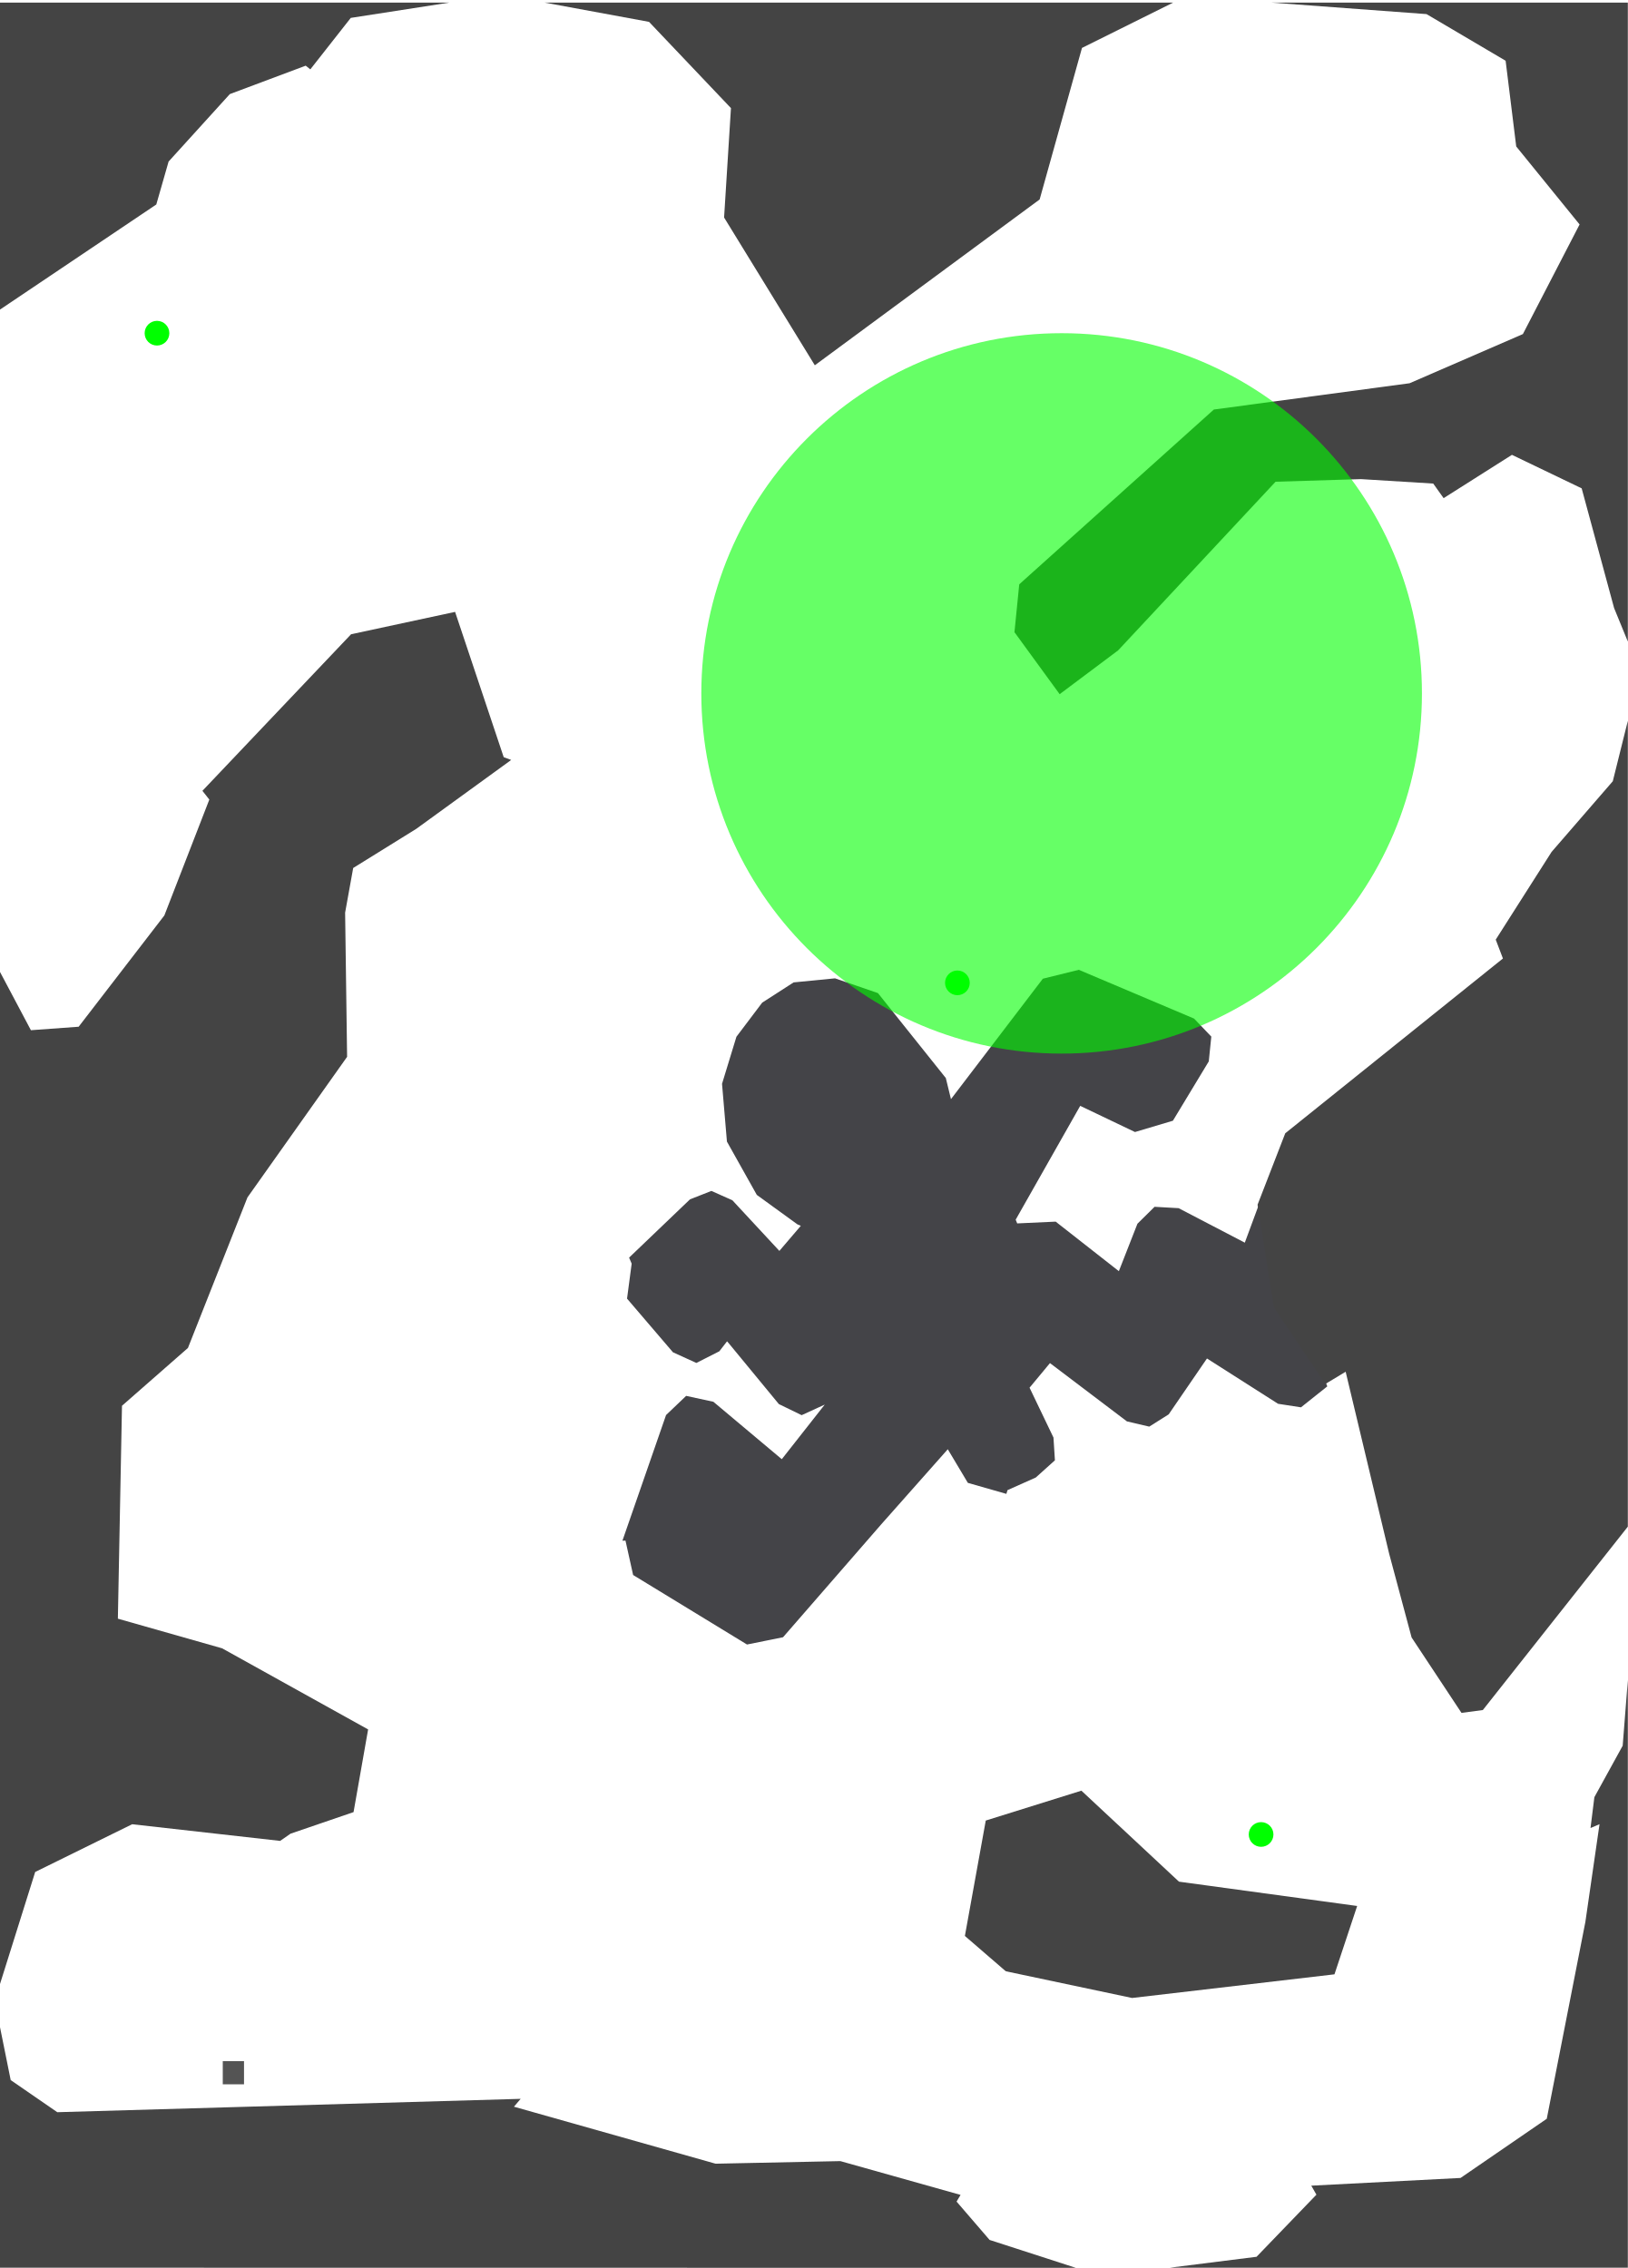
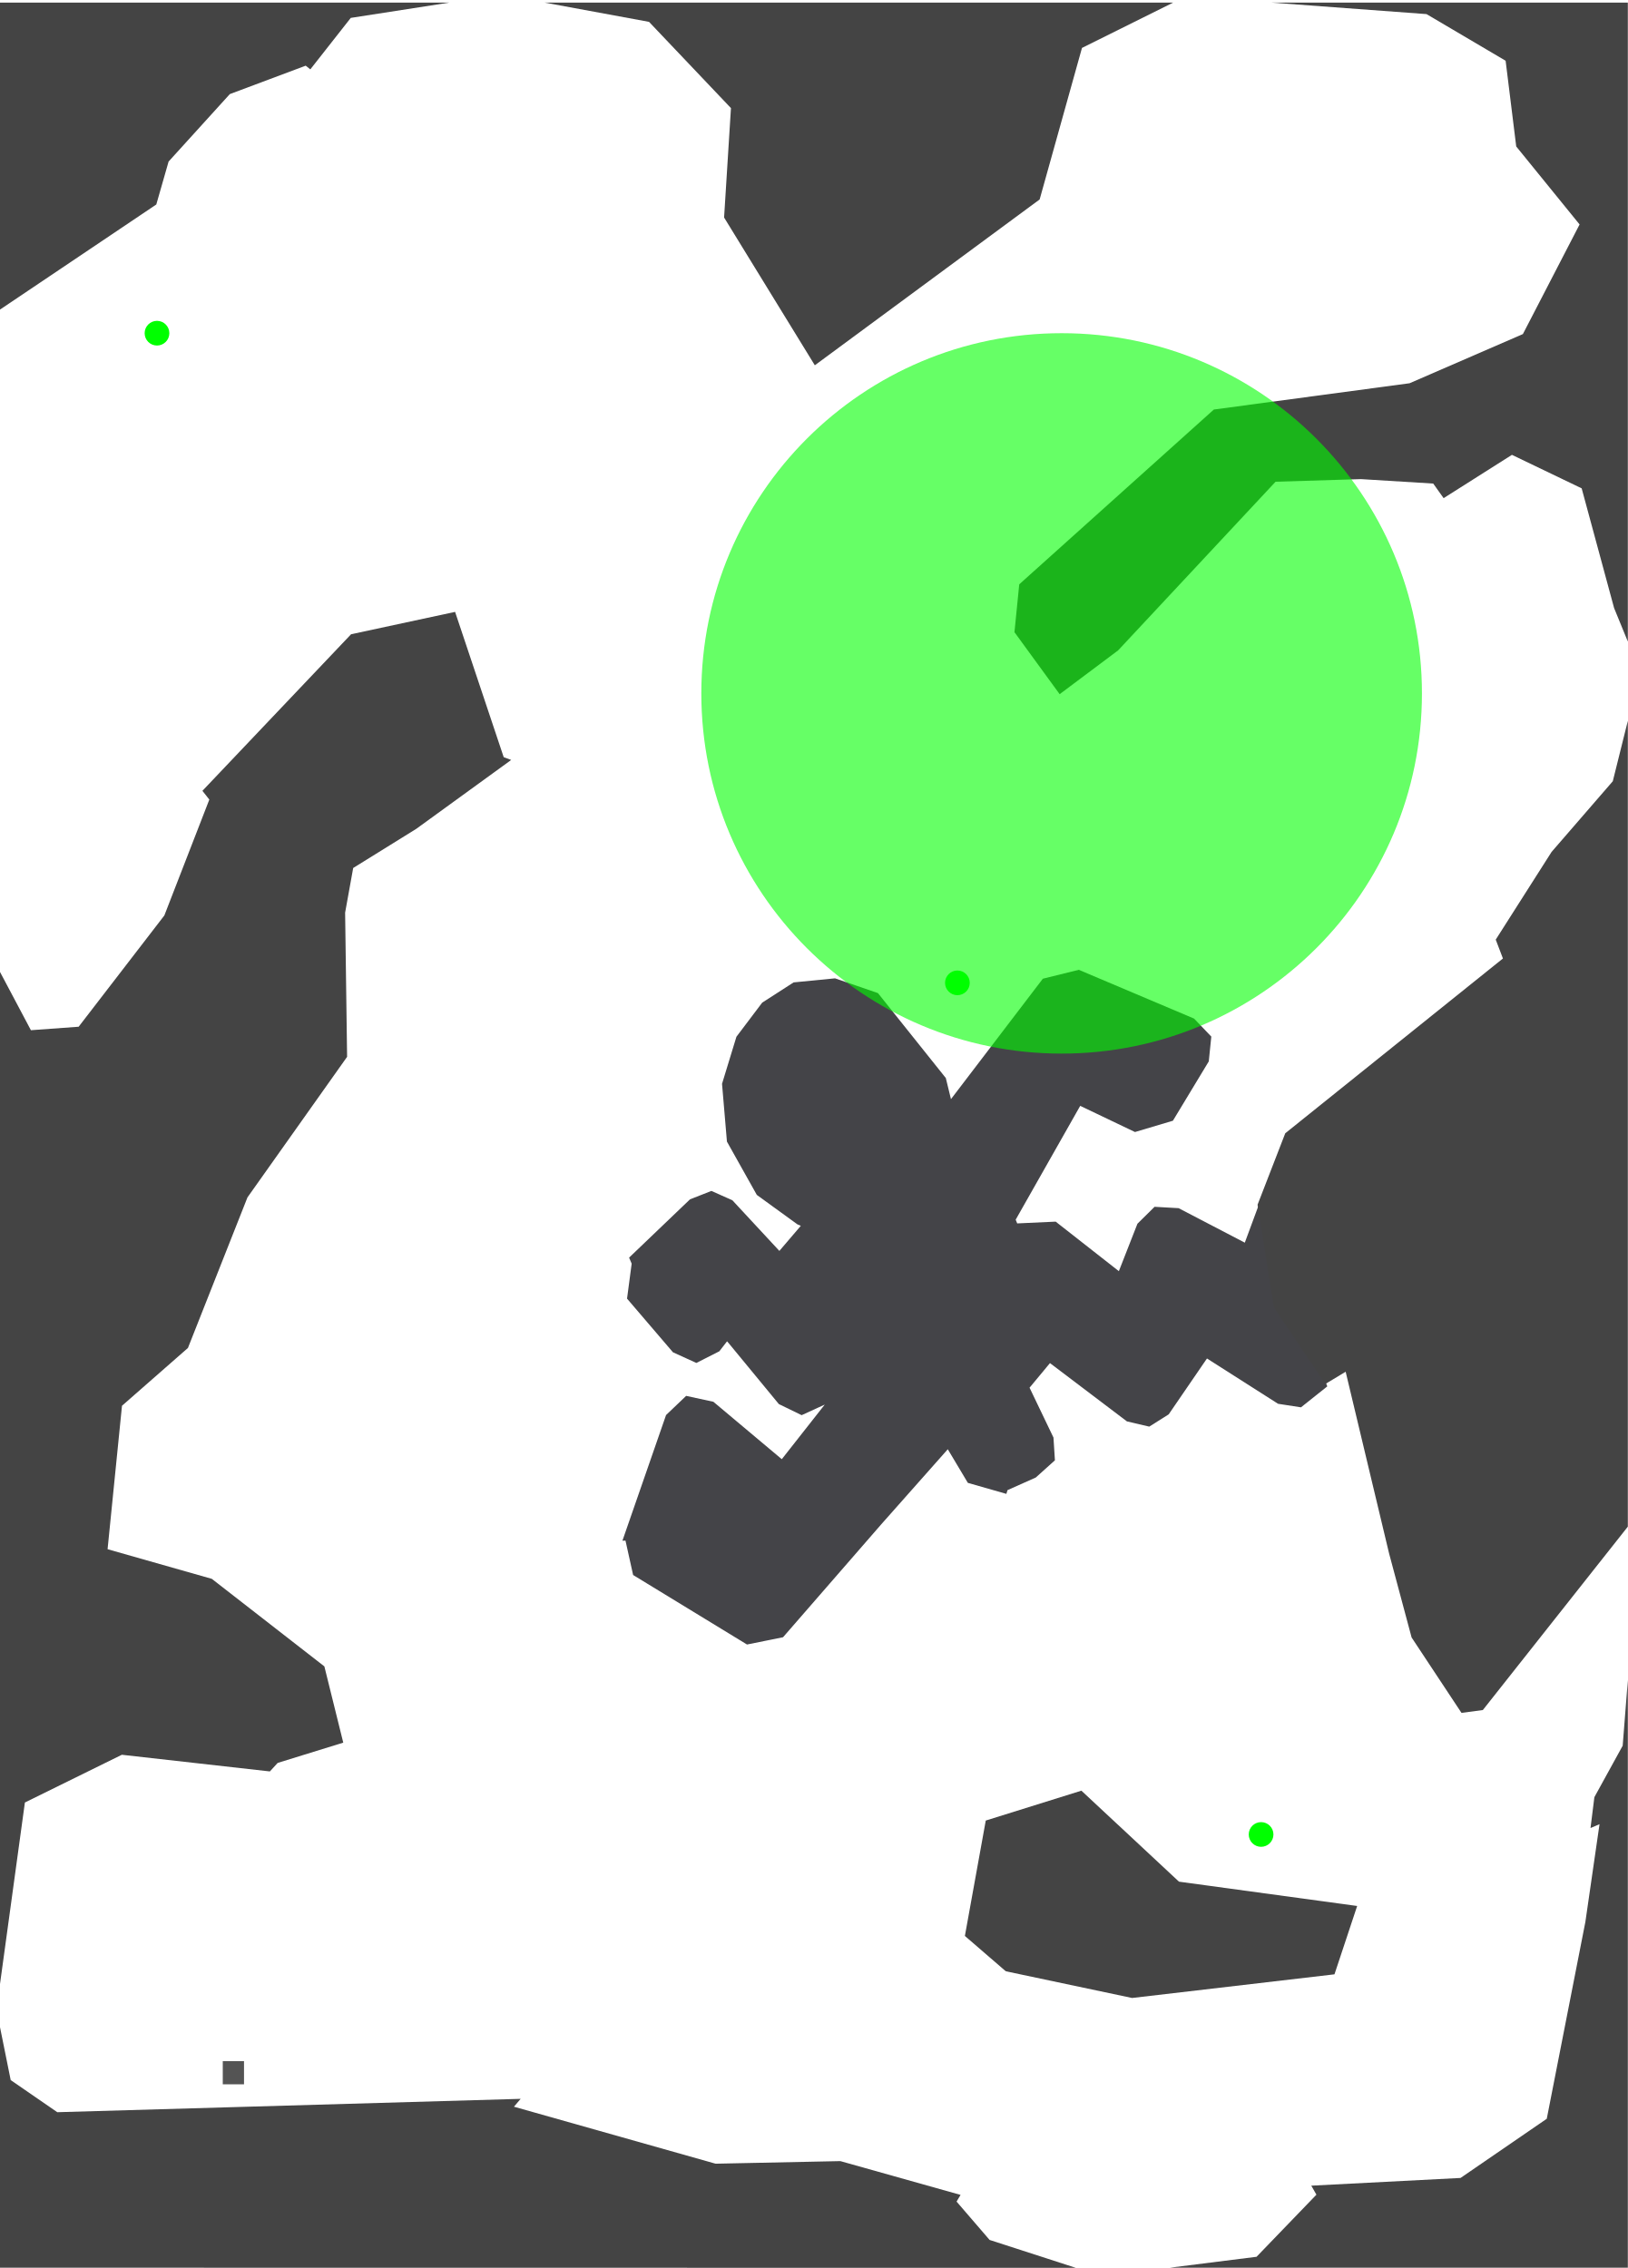
<svg xmlns="http://www.w3.org/2000/svg" width="1265" height="1763" id="svg2" version="1.1">
  <defs id="defs4">
    </defs>
  <g id="layer1" transform="translate(0,710.6378)">
    <path style="fill:#444444;fill-opacity:1;stroke:none" d="m 0,1052.13 0,-186.997 8.309,41.16 36.223,24.963 360.077,-10.392 -5.223,6.118 156.704,44.301 96.954,-2.014 93.418,26.27 -3.104,5.19 25.672,29.819 67.003,21.687 L 0,1052.13 z" id="path2937" />
    <path style="fill:#444444;fill-opacity:1;stroke:none" d="m 749.818,794.247 16.228,-89.707 74.313,-23.225 75.829,70.729 138.469,18.906 -17.633,53.129 -157.258,18.385 -97.992,-20.731 -0.844,-0.611 0,0 0,0 0,0 0,0 0,0 -31.113,-26.873 z" id="path2935" />
    <path style="fill:#444448;fill-opacity:1;stroke:none" d="m 838.344,43.237 -27.938,6.906 -71.406,93.625 -4,-16.406 -52.75,-66.031 -33.344,-11.469 -32.188,3.156 -24.406,15.719 -20.031,26.531 -11.188,36.594 3.812,44.906 23.219,41.438 31.531,22.875 2.656,1.156 -16.656,19.5 -36.5,-39.344 -16.312,-7.281 -16.625,6.531 -47.344,45.312 2,4.688 -3.594,27.188 35.688,41.719 18.188,8.281 17.844,-9.063 6,-7.75 1.438,1.656 38.812,47.125 17.719,8.625 17.938,-8.219 -33.375,42.437 -53.156,-44.625 -21.156,-4.594 -15.625,14.906 -33.906,97.687 2.375,-0.094 5.938,26.75 88.5,54.031 28,-5.656 76.281,-87.719 51.75,-58.406 15.594,26.125 29.938,8.562 0.875,-2.906 21.969,-9.813 14.875,-13.375 -1.125,-17.687 -18.594,-38.781 0.75,-0.875 15.125,-18.219 59.812,45.312 17.344,4.063 15.094,-9.531 29.75,-43.438 55.25,35.219 17.812,2.75 20.438,-16.281 -53.531,-140.281 -10.562,28.562 -51.438,-26.812 -18.688,-1.062 -13.312,13.156 -14.438,36.875 -49.094,-38.5 -29.906,1.375 -1.188,-2.938 0.281,-0.438 49.875,-88 42.562,20.344 29.469,-8.781 27.875,-46.125 1.969,-19.281 -13.406,-14 -89.562,-37.906 z" id="path3734">
      </path>
    <path style="fill:#444444;fill-opacity:1;stroke:none" d="m 1265,-150.325 -11.688,46.969 -47.562,54.938 -43.406,68.188 5.594,14.656 -169.156,135.875 -21.516,55.512 12.692,79.857 39.98,59.483 15.782,-9.477 33.75,141.25 17.5,65.312 38.75,58.594 16.594,-2.188 112.688,-142.562 0,-626.407 z" id="path3772" />
-     <path style="fill:#444444;fill-opacity:1;stroke:none" d="M 217.714,720.362 102.693,707.409 27.347,744.512 0,831.615 l 0,-431.072 0,0 0,-355.662 24.018,45.299 37.101,-2.701 66.6,-86.504 34.943,-90.069 -5.363,-6.81 115.521,-121.703 80.831,-17.389 37.779,112.929 5.82,2.169 -73.734,53.527 -49.053,30.455 -6.266,34.726 1.537,112.06 -77.433,109.283 -46.251,117.025 -51.253,44.938 -3.199,165.505 80.988,23.029 113.483,63.055 -11.322,64.278 -48.961,16.762 -8.073,5.615 z" id="path2933" />
+     <path style="fill:#444444;fill-opacity:1;stroke:none" d="M 209.714,666.362 94.693,653.409 19.347,690.512 0,831.615 l 0,-431.072 0,0 0,-355.662 24.018,45.299 37.101,-2.701 66.6,-86.504 34.943,-90.069 -5.363,-6.81 115.521,-121.703 80.831,-17.389 37.779,112.929 5.82,2.169 -73.734,53.527 -49.053,30.455 -6.266,34.726 1.537,112.06 -77.433,109.283 -46.251,117.025 -51.253,44.938 -11.199,111.505 80.988,23.029 87.483,68.055 14.678,59.278 -50.961,15.762 -6.073,6.615 z" id="path2933" />
    <path style="fill:#444444;fill-opacity:1" d="m 823.46,-171.026 -35.12,-48.204 3.718,-37.195 151.223,-135.869 152.111,-20.434 88.056,-38.217 44.056,-85.217 -49.237,-60.628 -8.237,-66.628 -61.474,-36.256 -120.858,-8.963 277.302,0 0,496.713 -10.678,-26.071 -25.196,-93.036 -54.196,-26.036 -53.081,33.66 -8.081,-11.34 -56.144,-3.457 -66.375,2.03 -122.329,131.082 -45.461,34.066 z" id="path2925" />
    <path style="fill:#444444;fill-opacity:1;stroke:none" d="m 0,-469.988 0,-87.419 0,-151.231 349.325,0 -76.737,11.913 -31.433,40.004 -3.594,-2.868 -58.969,22.103 -47.572,52.422 -9.56,33.38 L 0,-469.988 z" id="path2923" />
    <path style="fill:#444444;fill-opacity:1;stroke:none" d="m 633.204,-426.688 -70.506,-114.867 5.332,-85.047 -63.668,-67.047 -81.226,-14.989 488.575,0 -70.899,35.253 -32.899,117.79 -174.709,128.907 z" id="path2895" />
    <rect style="fill:#000000;fill-opacity:0.67;stroke:none" id="rect3826" width="16.509" height="18.01" x="173.118" y="891.562" />
-     <path transform="translate(-271.7084,-687.0414)" style="fill:#00ff00;fill-opacity:1;stroke:none" id="cargo2" d="m 1025.305,740.404 a 9.596,9.596 0 1 1 -19.193,0 9.596,9.596 0 1 1 19.193,0 z" />
-     <path style="opacity:0.6;fill:#00ff00;fill-opacity:1;stroke:none" id="path2834" d="m 1520,760 a 280,280 0 1 1 -560,0 280,280 0 1 1 560,0 z" transform="translate(-415,-931.6378)" />
-     <path transform="translate(-35.70837,-25.04138)" style="fill:#00ff00;fill-opacity:1;stroke:none" id="cargo2-0" d="m 1025.305,740.404 a 9.596,9.596 0 1 1 -19.193,0 9.596,9.596 0 1 1 19.193,0 z" />
-     <path transform="translate(-893.7084,-1192.041)" style="fill:#00ff00;fill-opacity:1;stroke:none" id="cargo2-8" d="m 1025.305,740.404 a 9.596,9.596 0 1 1 -19.193,0 9.596,9.596 0 1 1 19.193,0 z" />
+     <path transform="translate(-271.7084,-687.0414)" style="fill:#00ff00;fill-opacity:1;stroke:none" id="cargo2" d="m 1025.305,740.404 c 0,5.3 -4.296,9.596 -9.596,9.596 -5.3,0 -9.597,-4.296 -9.597,-9.596 0,-5.3 4.296,-9.596 9.597,-9.596 5.3,0 9.596,4.296 9.596,9.596 z" />
+     <path style="opacity:0.6;fill:#00ff00;fill-opacity:1;stroke:none" id="path2834" d="m 1520,760 c 0,154.64 -125.36,280 -280,280 -154.64,0 -280,-125.36 -280,-280 0,-154.64 125.36,-280 280,-280 154.64,0 280,125.36 280,280 z" transform="translate(-415,-931.6378)" />
+     <path transform="translate(-35.70837,-25.04138)" style="fill:#00ff00;fill-opacity:1;stroke:none" id="cargo2-0" d="m 1025.305,740.404 c 0,5.3 -4.296,9.596 -9.596,9.596 -5.3,0 -9.597,-4.296 -9.597,-9.596 0,-5.3 4.296,-9.596 9.597,-9.596 5.3,0 9.596,4.296 9.596,9.596 z" />
+     <path transform="translate(-893.7084,-1192.041)" style="fill:#00ff00;fill-opacity:1;stroke:none" id="cargo2-8" d="m 1025.305,740.404 c 0,5.3 -4.296,9.596 -9.596,9.596 -5.3,0 -9.597,-4.296 -9.597,-9.596 0,-5.3 4.296,-9.596 9.597,-9.596 5.3,0 9.596,4.296 9.596,9.596 z" />
    <path style="color:#000000;fill:#444444;fill-opacity:1;fill-rule:nonzero;stroke:none;stroke-width:1px;marker:none;visibility:visible;display:inline;overflow:visible;enable-background:accumulate" d="m 1265,595.362 -4,51 -22,40 -3,24 7,-3 -11,76 -30,153 -67,46 -116,6 4,7 -46.536,48.282 L 909,1052.13 l 356,2e-4 0,-456.768 z" id="path2983" />
  </g>
</svg>
